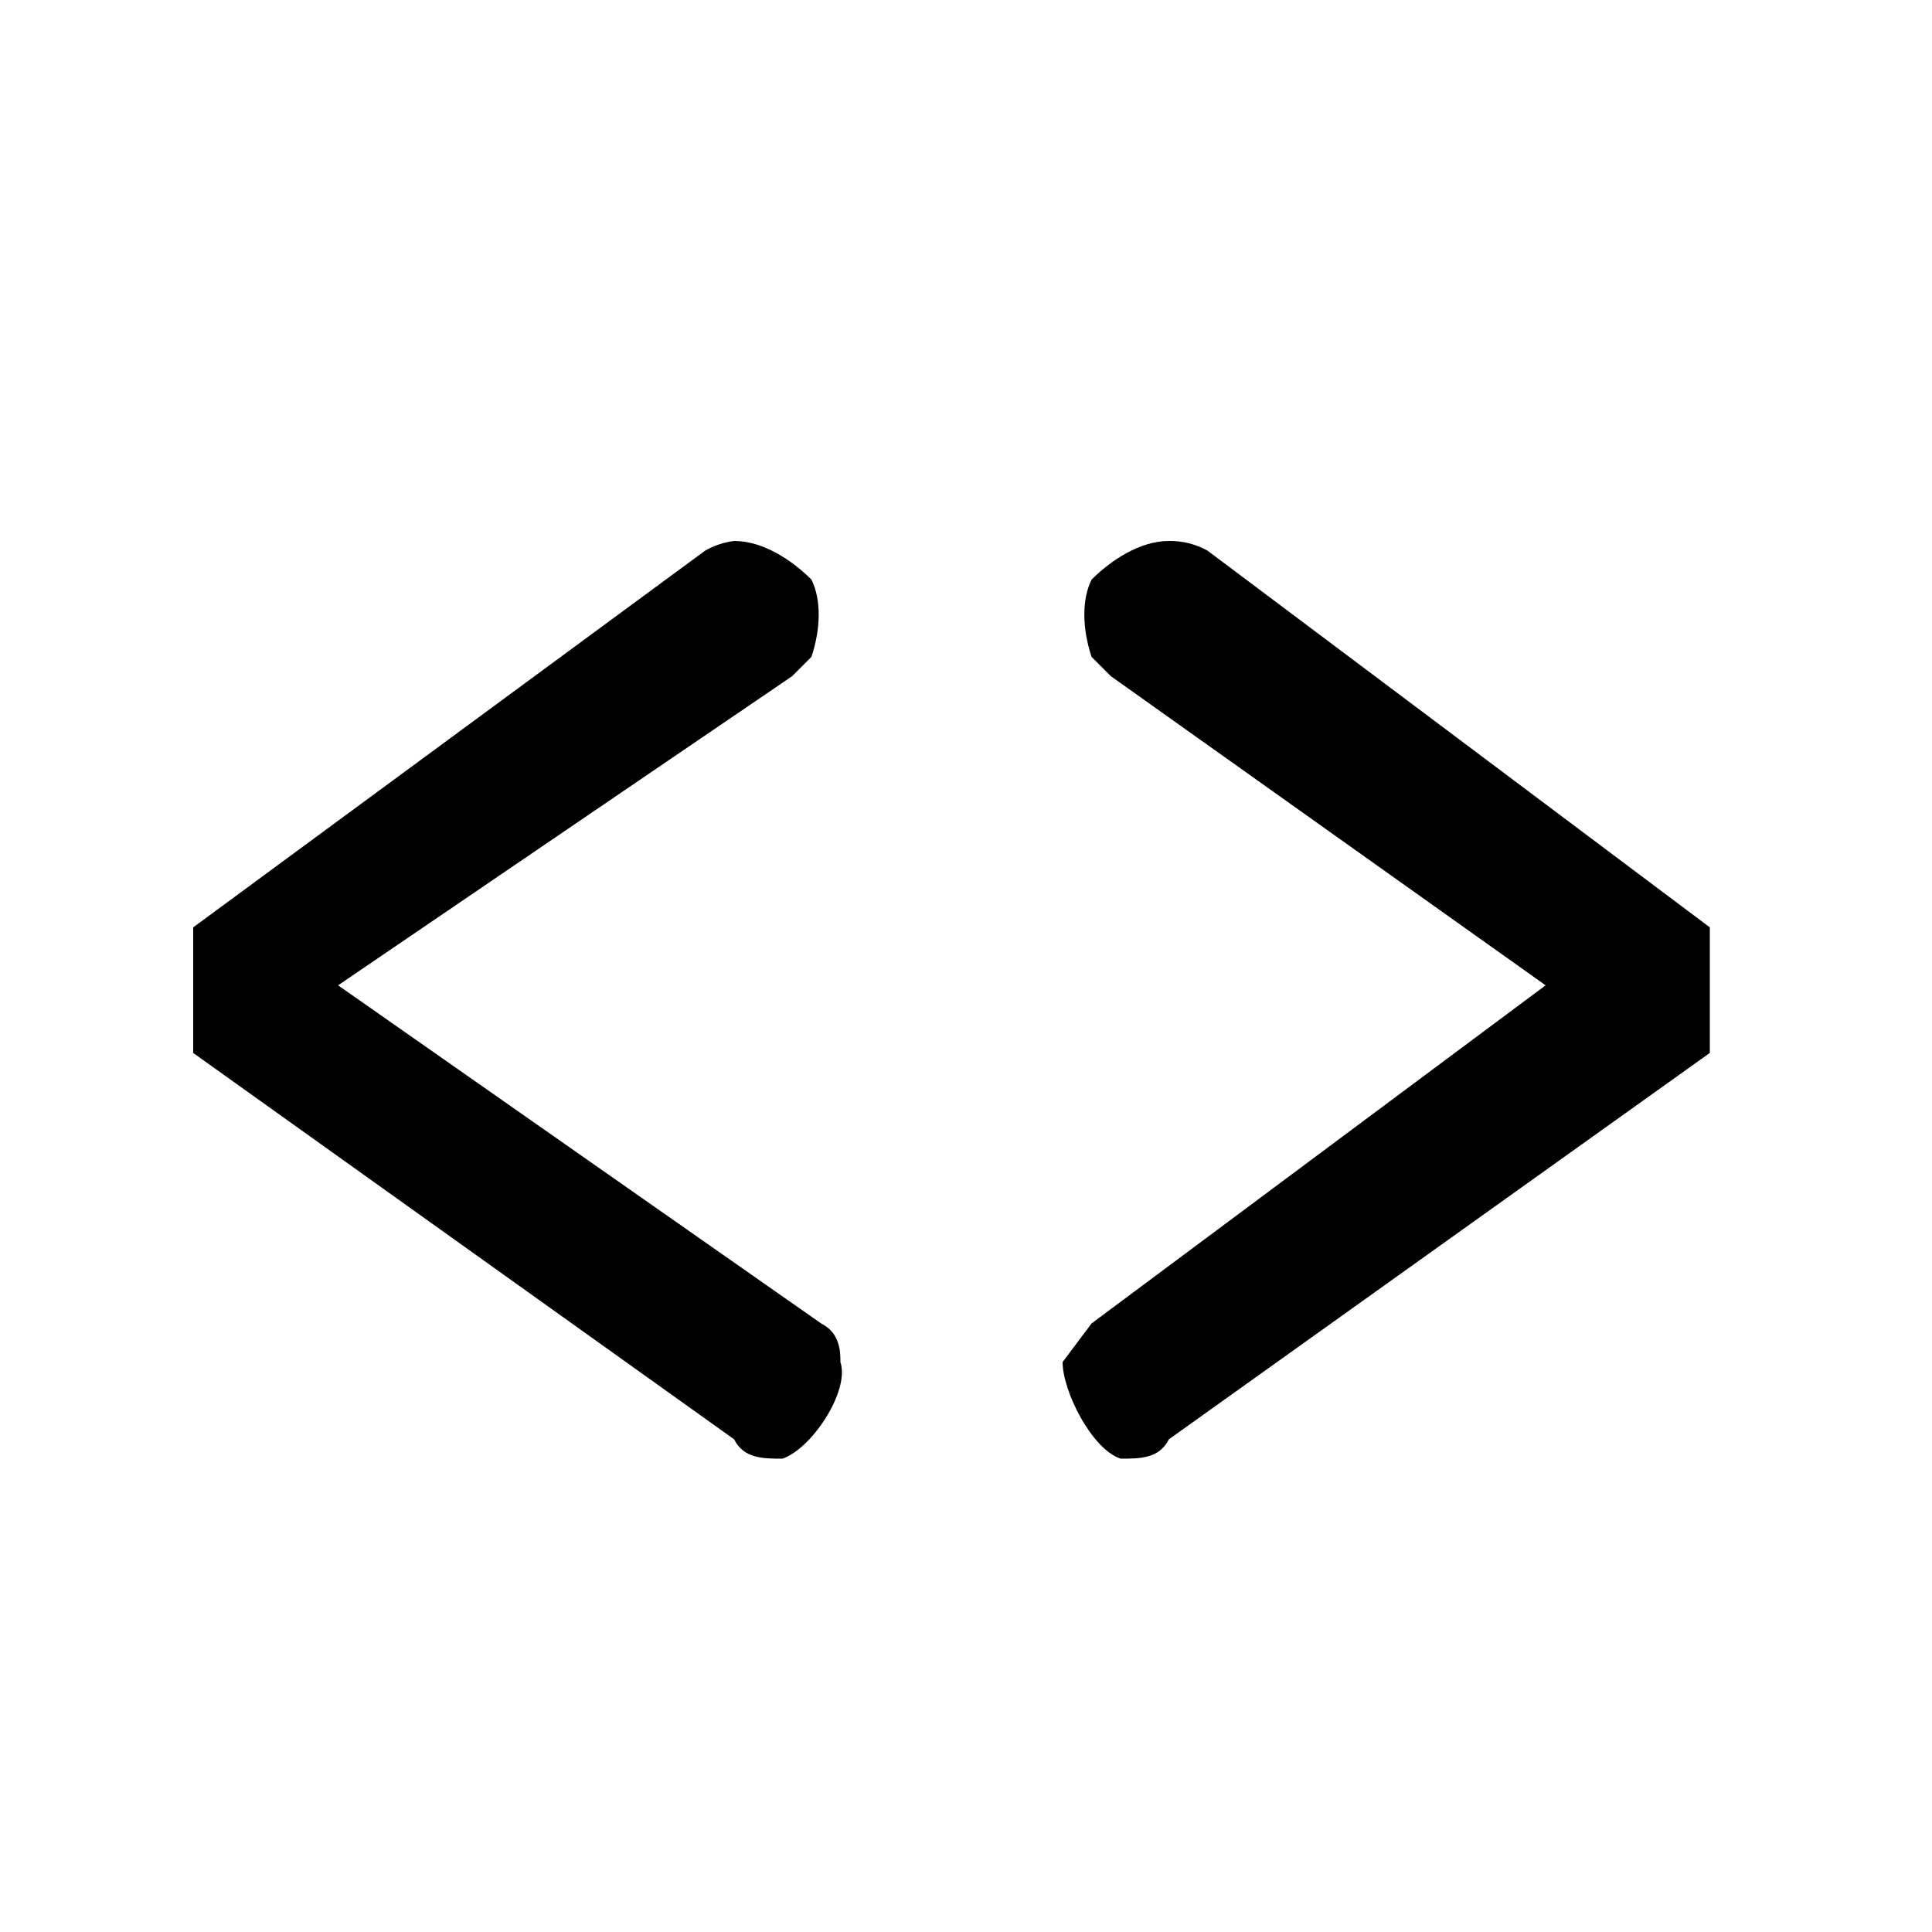
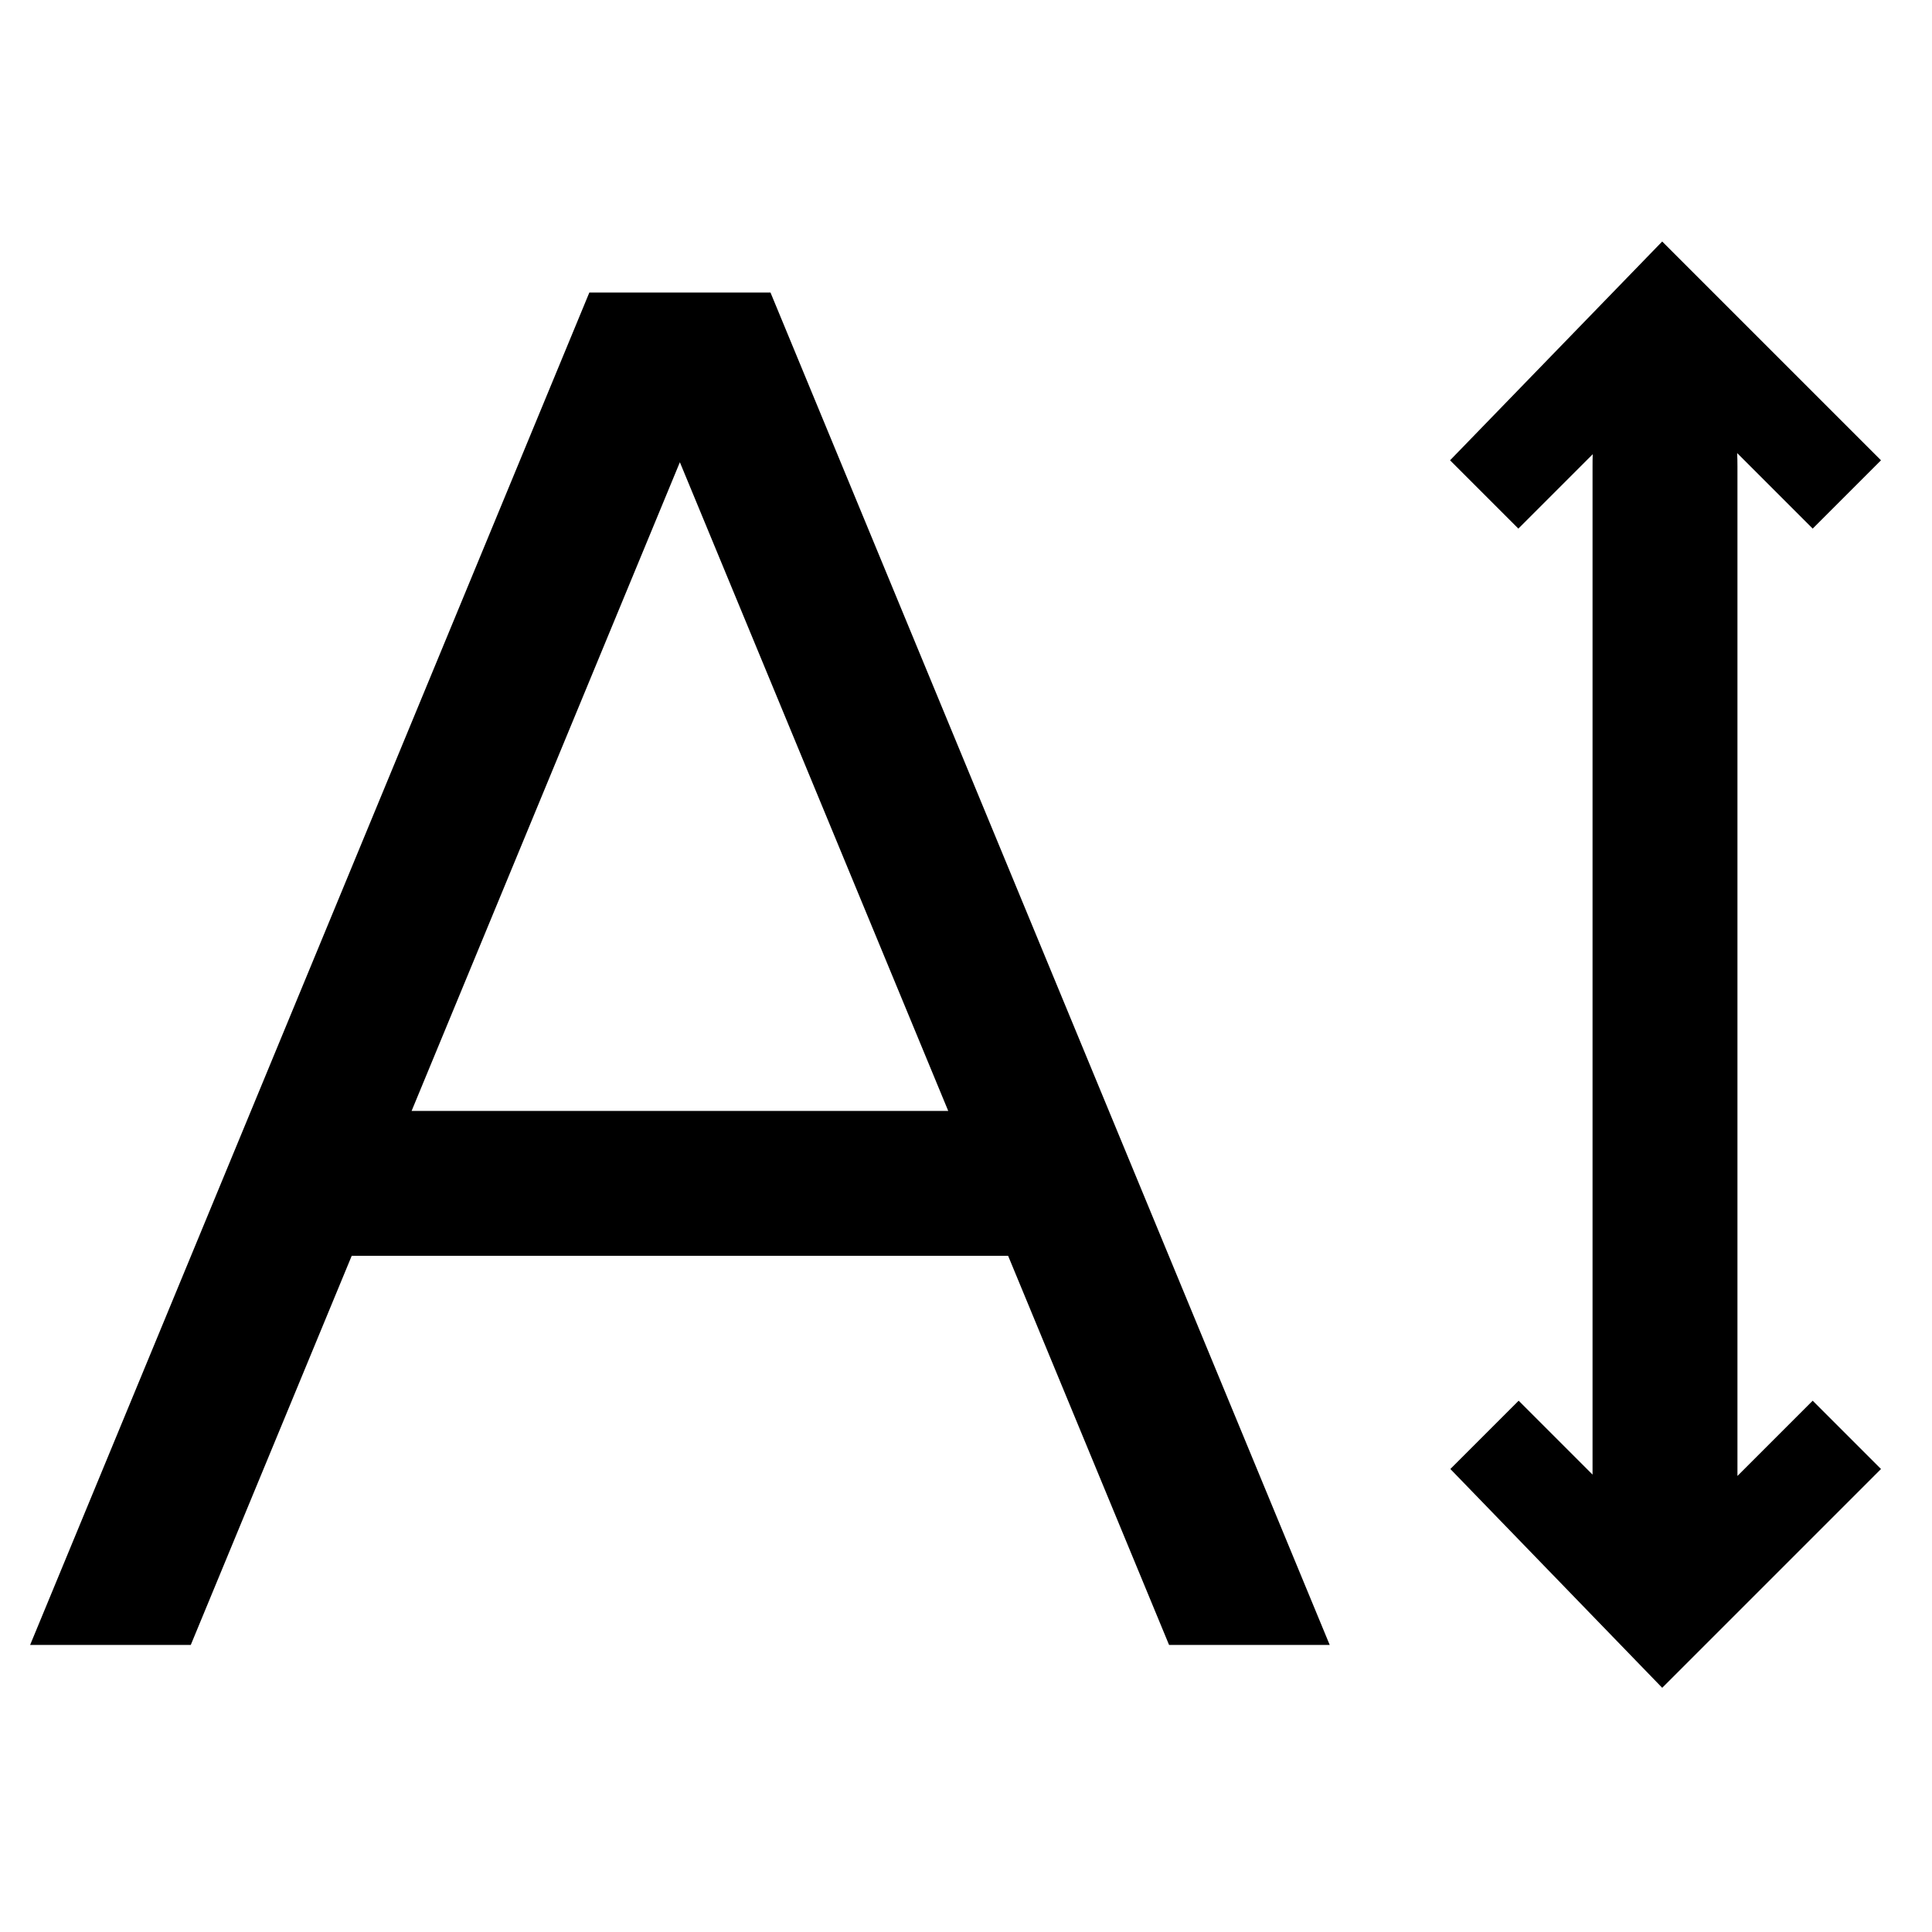
<svg xmlns="http://www.w3.org/2000/svg" viewBox="0 0 20 20">
-   <path d="M12.5 5.7l5.2 3.9v1.3l-5.6 4c-.1.2-.3.2-.5.2-.3-.1-.6-.7-.6-1l.3-.4 4.7-3.5L11.5 7l-.2-.2c-.1-.3-.1-.6 0-.8.2-.2.5-.4.8-.4a.8.8 0 0 1 .4.1zm-5.2 0L2 9.6v1.3l5.6 4c.1.2.3.2.5.2.3-.1.7-.7.6-1 0-.1 0-.3-.2-.4l-5-3.5L8.2 7l.2-.2c.1-.3.1-.6 0-.8-.2-.2-.5-.4-.8-.4a.8.8 0 0 0-.3.1z" />
+   <path d="M9.816 11.5L7.038 4.785 4.261 11.5h5.555zm.62 1.5H3.641l-1.666 4.028H.312l5.789-14h1.875l5.789 14h-1.663L10.436 13zm7.55 2.279l.779-.779.707.707-2.265 2.265-2.193-2.265.707-.707.765.765V4.825c0-.042 0-.083.002-.123l-.77.77-.707-.707L17.207 2.5l2.265 2.265-.707.707-.782-.782c.002.043.003.089.003.135v10.454z" />
</svg>
